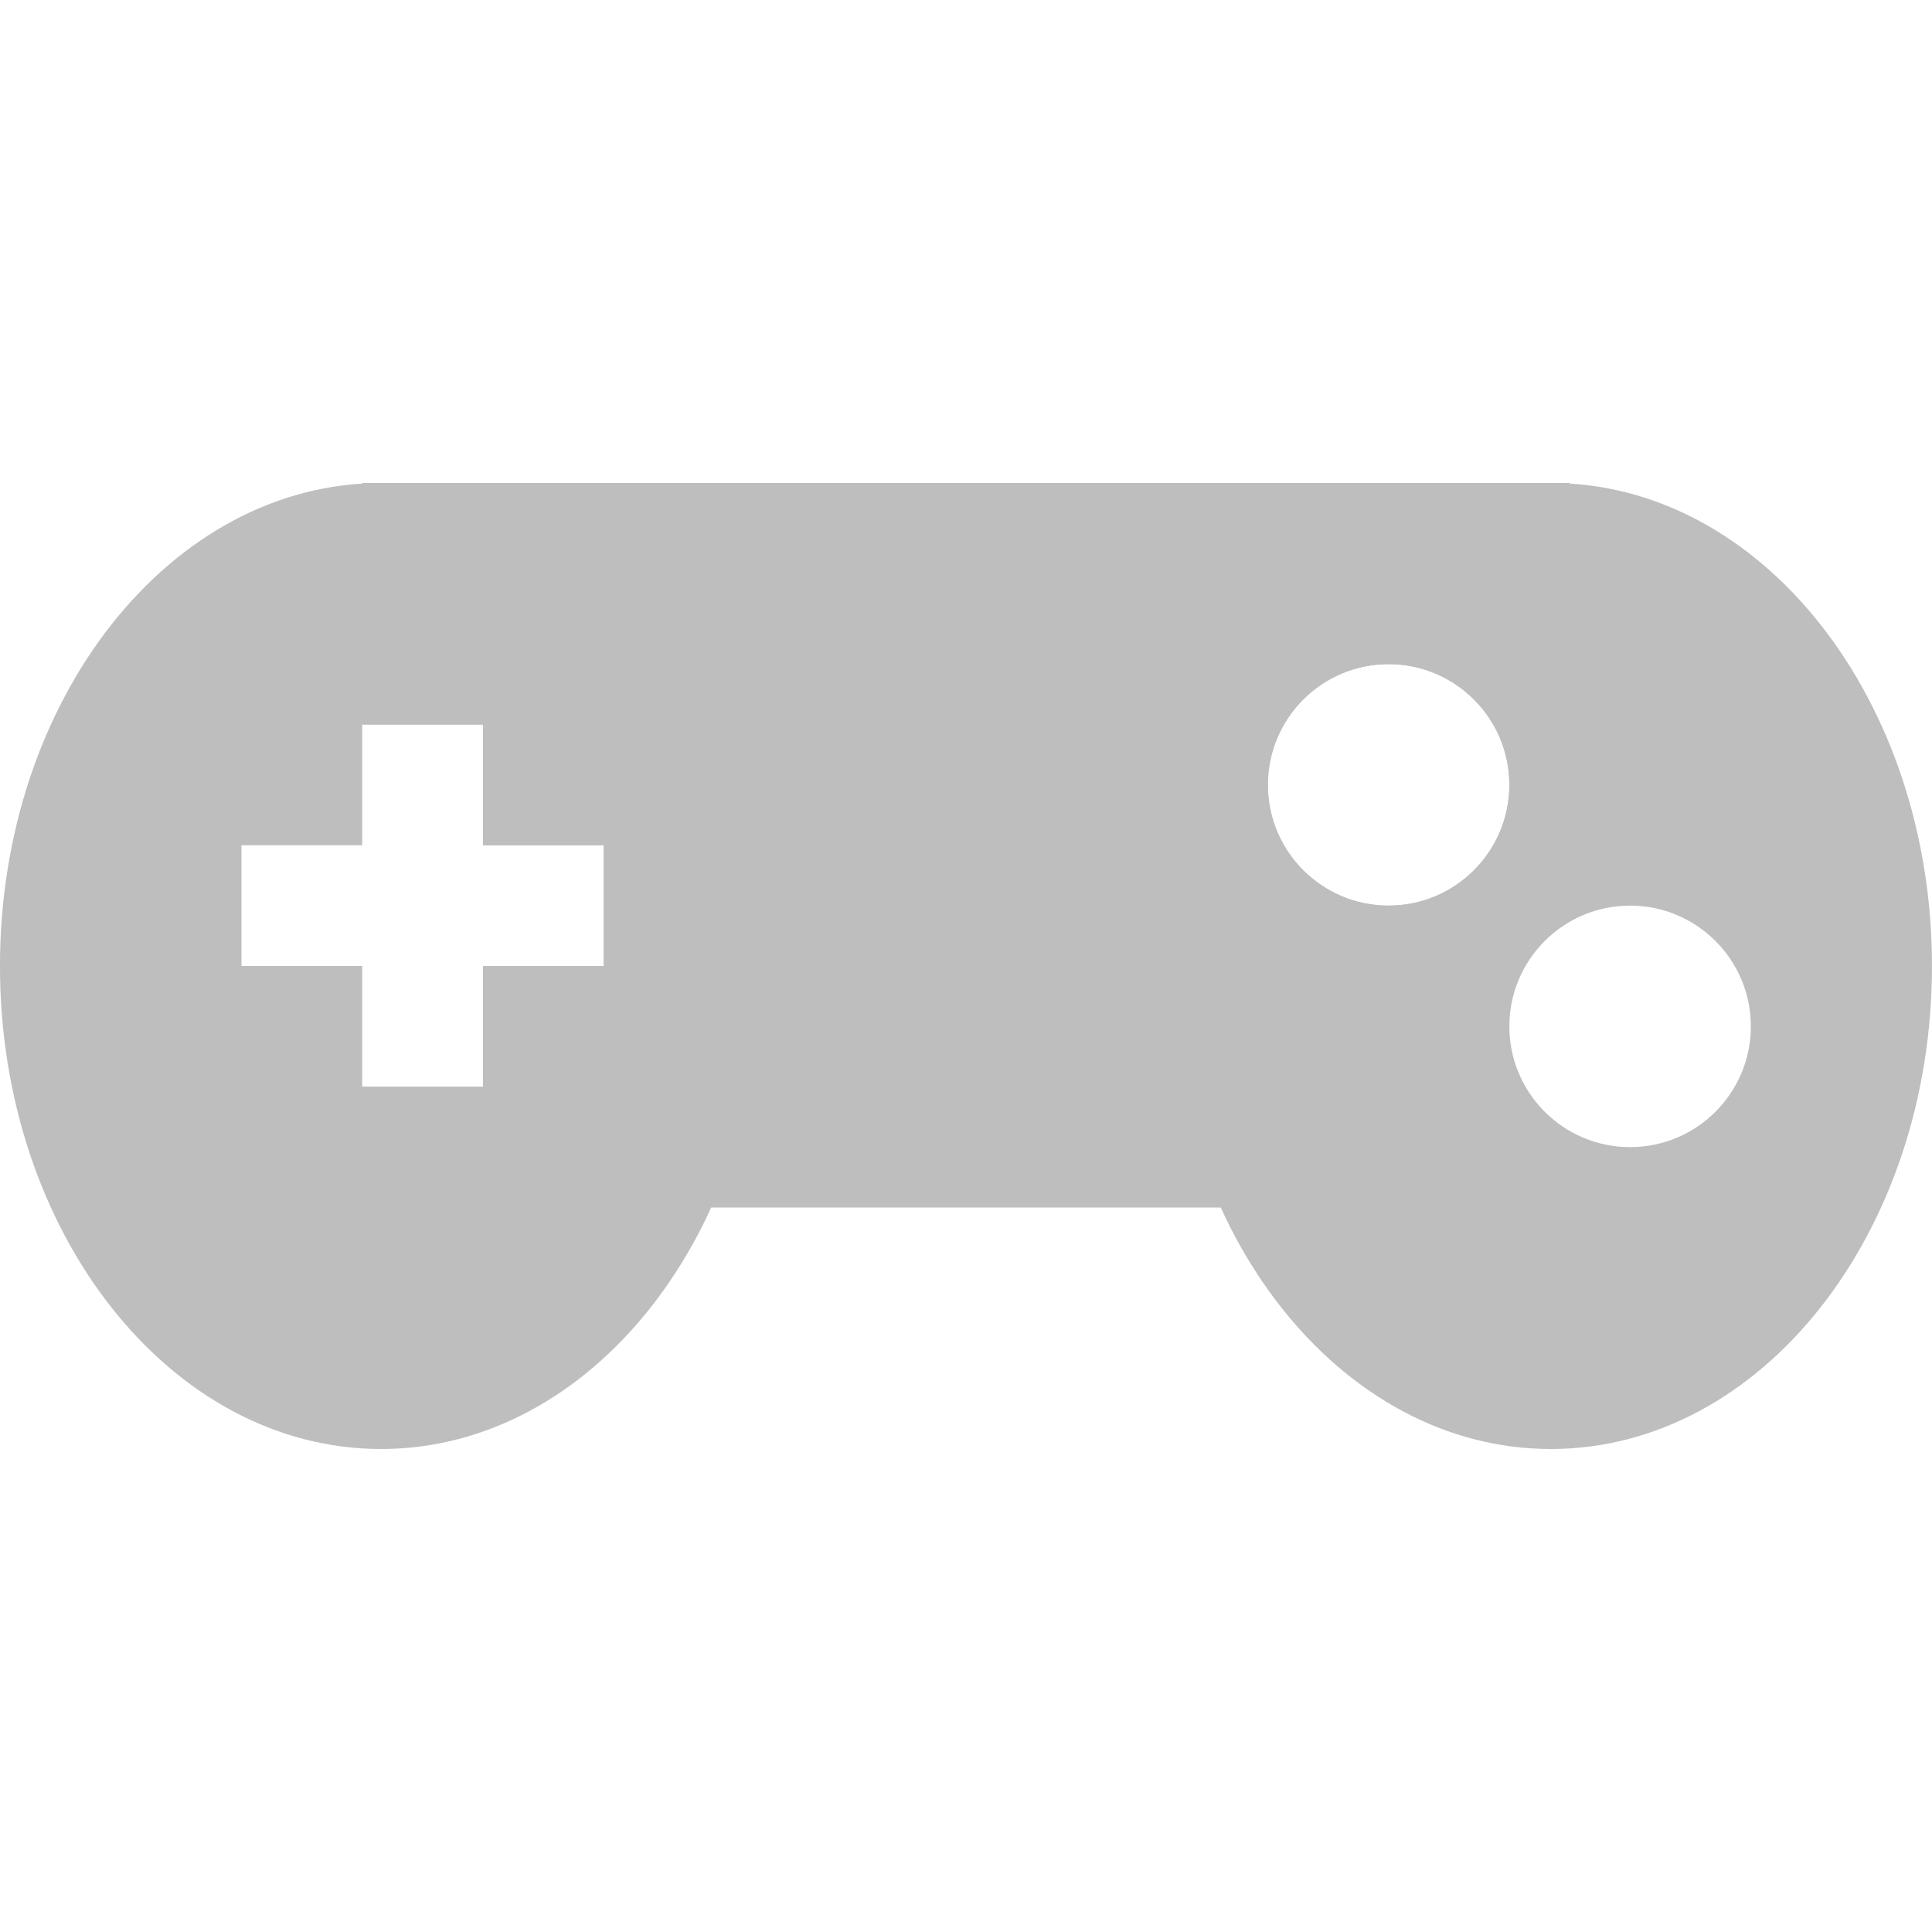
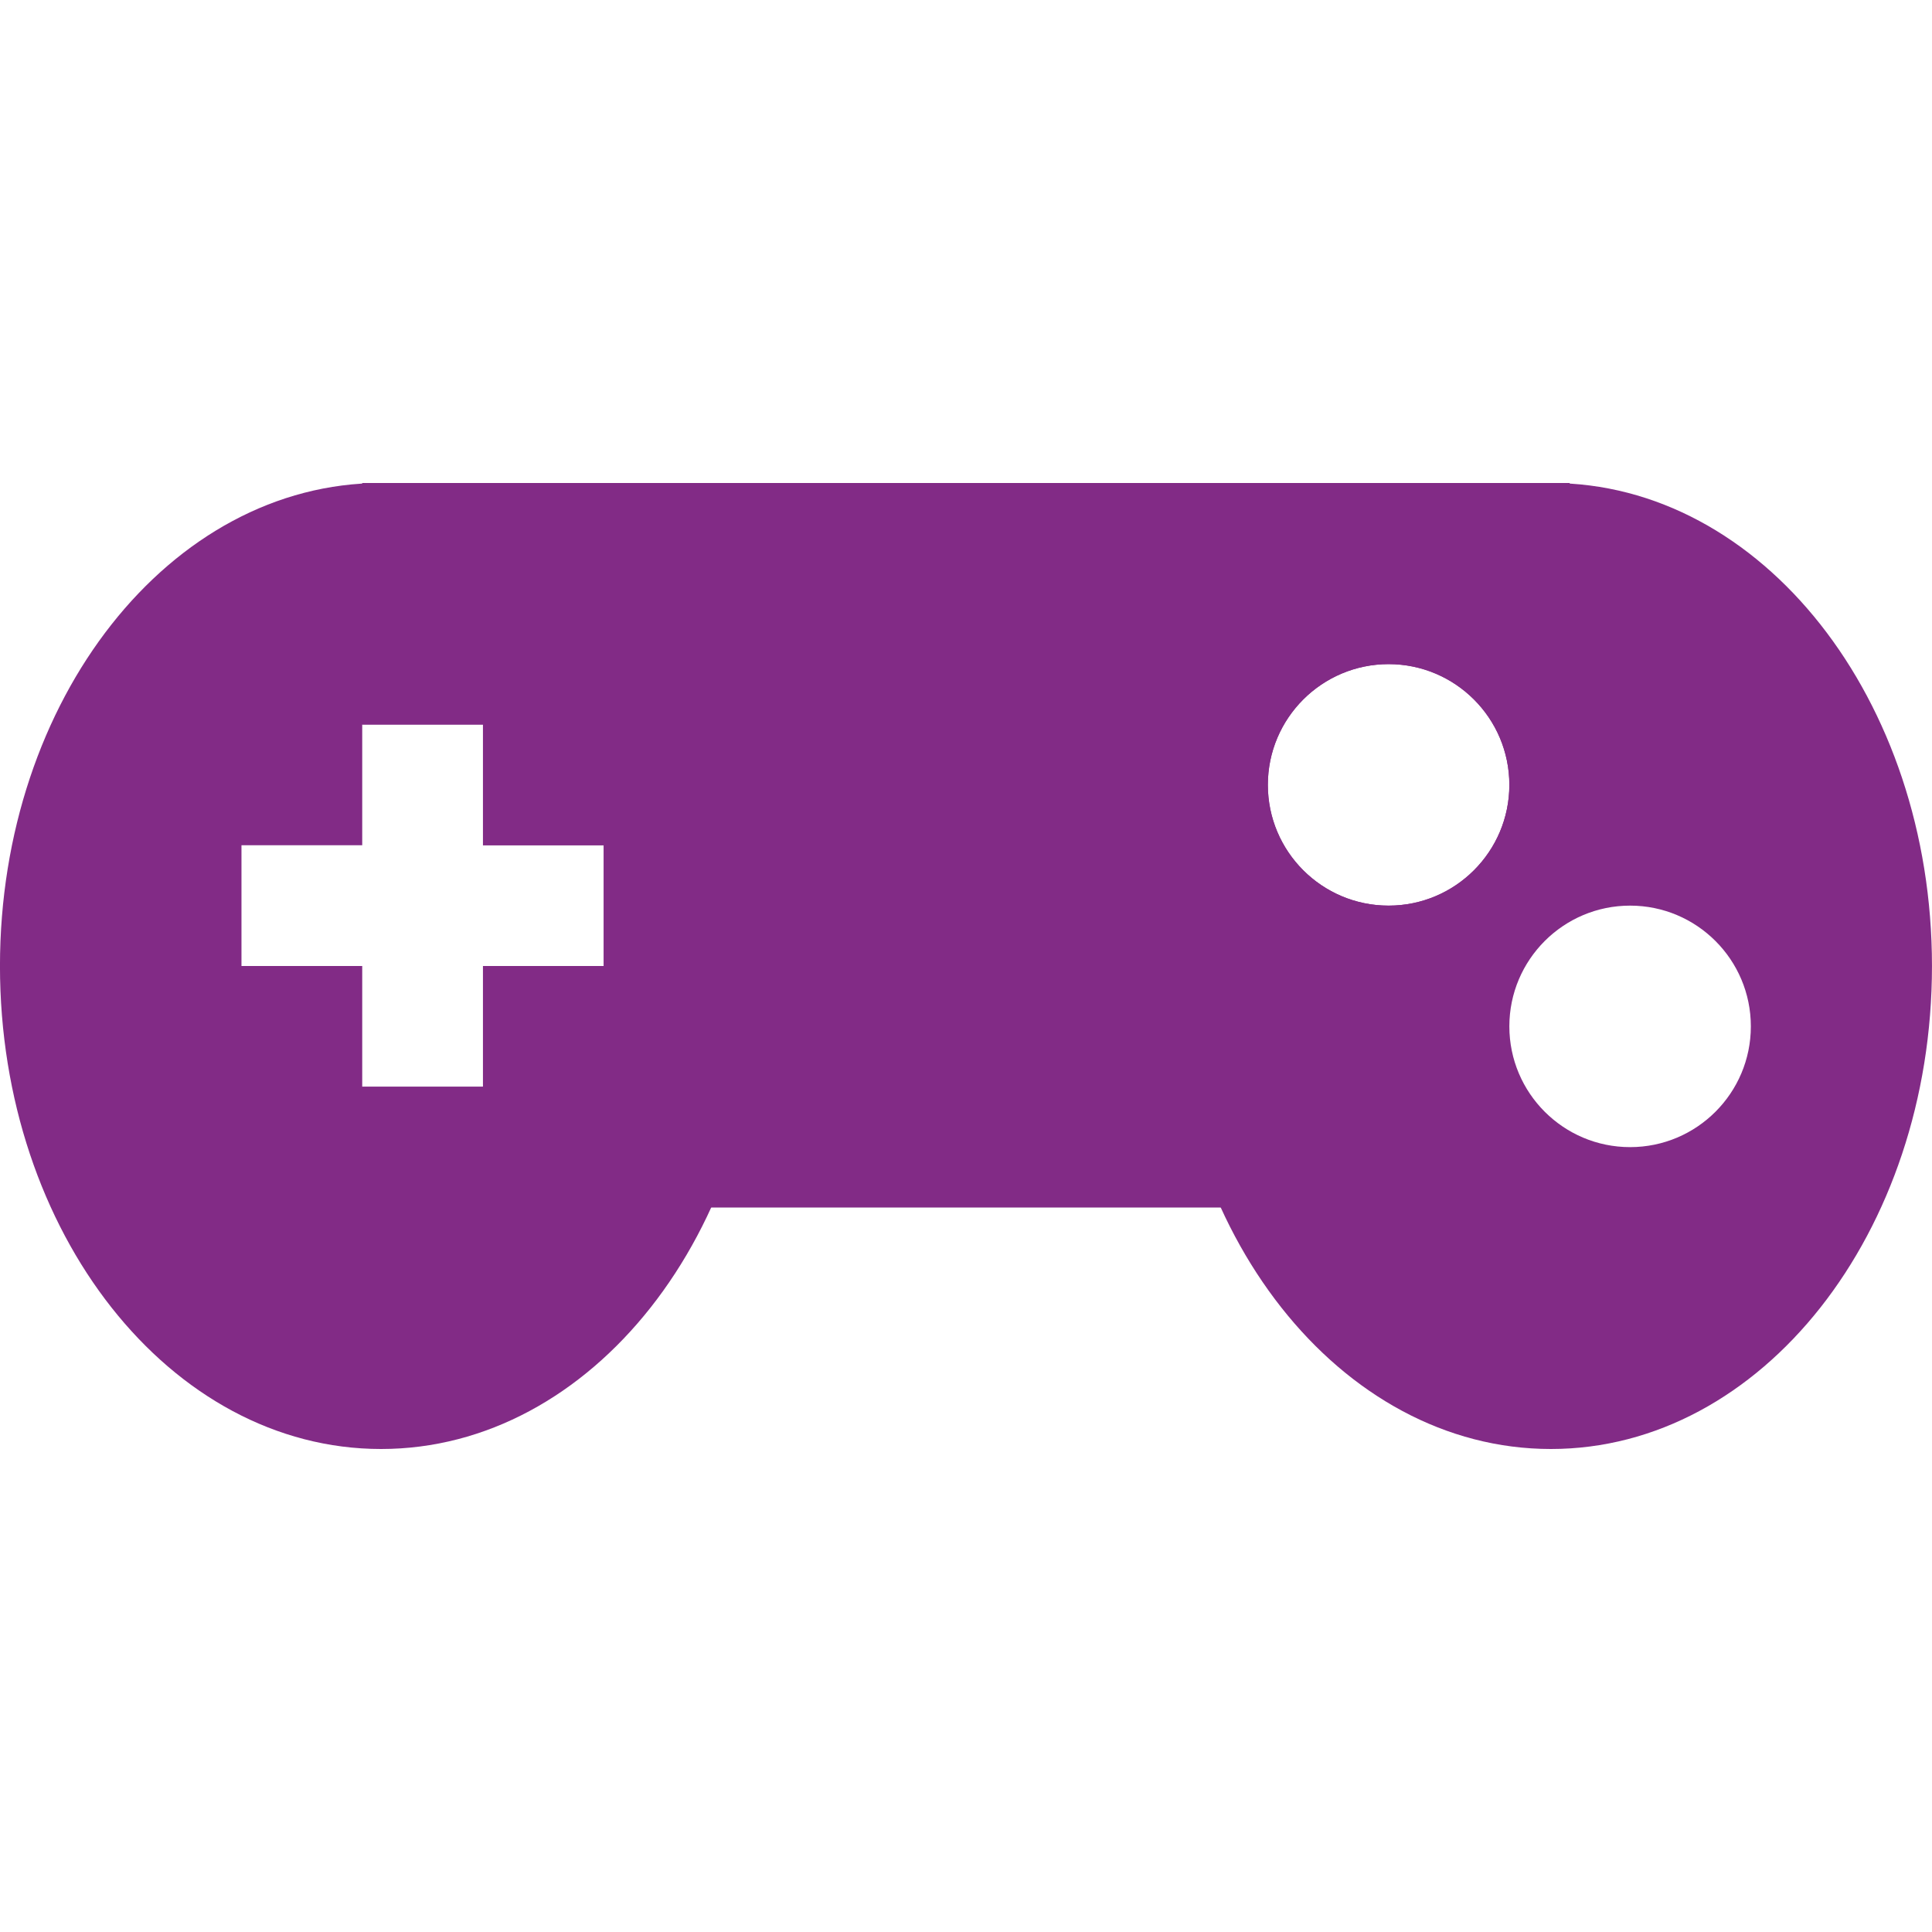
<svg xmlns="http://www.w3.org/2000/svg" version="1.1" width="16" height="16" id="svg7384">
  <defs id="defs7386" />
  <g style="display:inline" id="layer9" transform="translate(-321.0002,-447)" />
  <g id="layer10" transform="translate(-321.0002,-447)">
-     <path d="m 324.156,451 c -1.745,0 -3.156,1.791 -3.156,4 0,2.209 1.411,4 3.156,4 1.745,0 3.156,-1.791 3.156,-4 0,-2.209 -1.411,-4 -3.156,-4 z m -0.156,2 1,0 0,1 1,0 0,1 -1,0 0,1 -1,0 0,-1 -1,0 0,-1 1,0 0,-1 z" style="fill:#bebebe;fill-opacity:1;fill-rule:nonzero;stroke:none" id="path3789" />
-     <path d="m 333.844,451 c -1.745,0 -3.156,1.791 -3.156,4 0,2.209 1.411,4 3.156,4 1.745,0 3.156,-1.791 3.156,-4 0,-2.209 -1.411,-4 -3.156,-4 z m -1.344,1.5 c 0.552,0 1,0.448 1,1 0,0.552 -0.448,1 -1,1 -0.552,0 -1,-0.448 -1,-1 0,-0.552 0.448,-1 1,-1 z m 2,2 c 0.552,0 1,0.448 1,1 0,0.552 -0.448,1 -1,1 -0.552,0 -1,-0.448 -1,-1 0,-0.552 0.448,-1 1,-1 z" style="fill:#bebebe;fill-opacity:1;fill-rule:nonzero;stroke:none" id="path3793" />
-     <path d="m 324,451 0,2 1,0 0,1 1,0 0,1 -1,0 0,1 -1,0 0,1 10,0 -0.093,-0.613 c -0.292,-0.175 -0.63,-0.534 -0.63,-0.899 0,-0.365 0.356,-0.78 0.648,-0.955 L 334,451 z m 8.5,1.5 c 0.552,0 1,0.448 1,1 0,0.552 -0.448,1 -1,1 -0.552,0 -1,-0.448 -1,-1 0,-0.552 0.448,-1 1,-1 z" style="fill:#bebebe;fill-opacity:1;fill-rule:nonzero;stroke:none" id="rect3791" />
+     <path d="m 324.156,451 c -1.745,0 -3.156,1.791 -3.156,4 0,2.209 1.411,4 3.156,4 1.745,0 3.156,-1.791 3.156,-4 0,-2.209 -1.411,-4 -3.156,-4 z m -0.156,2 1,0 0,1 1,0 0,1 -1,0 0,1 -1,0 0,-1 -1,0 0,-1 1,0 0,-1 z" style="fill:#822b86;fill-opacity:1;fill-rule:nonzero;stroke:none" id="path3789" />
+     <path d="m 333.844,451 c -1.745,0 -3.156,1.791 -3.156,4 0,2.209 1.411,4 3.156,4 1.745,0 3.156,-1.791 3.156,-4 0,-2.209 -1.411,-4 -3.156,-4 z m -1.344,1.5 c 0.552,0 1,0.448 1,1 0,0.552 -0.448,1 -1,1 -0.552,0 -1,-0.448 -1,-1 0,-0.552 0.448,-1 1,-1 z m 2,2 c 0.552,0 1,0.448 1,1 0,0.552 -0.448,1 -1,1 -0.552,0 -1,-0.448 -1,-1 0,-0.552 0.448,-1 1,-1 z" style="fill:#822b86;fill-opacity:1;fill-rule:nonzero;stroke:none" id="path3793" />
+     <path d="m 324,451 0,2 1,0 0,1 1,0 0,1 -1,0 0,1 -1,0 0,1 10,0 -0.093,-0.613 c -0.292,-0.175 -0.63,-0.534 -0.63,-0.899 0,-0.365 0.356,-0.78 0.648,-0.955 L 334,451 z m 8.5,1.5 c 0.552,0 1,0.448 1,1 0,0.552 -0.448,1 -1,1 -0.552,0 -1,-0.448 -1,-1 0,-0.552 0.448,-1 1,-1 z" style="fill:#822b86;fill-opacity:1;fill-rule:nonzero;stroke:none" id="rect3791" />
  </g>
  <g id="layer11" transform="translate(-321.0002,-447)" />
  <g id="layer13" transform="translate(-321.0002,-447)" />
  <g id="layer14" transform="translate(-321.0002,-447)" />
  <g style="display:inline" id="layer15" transform="translate(-321.0002,-447)" />
  <g style="display:inline" transform="translate(-321.0002,-447)" id="g71291" />
  <g style="display:inline" id="g4953" transform="translate(-321.0002,-447)" />
  <g style="display:inline" id="layer12" transform="translate(-321.0002,-447)" />
</svg>
